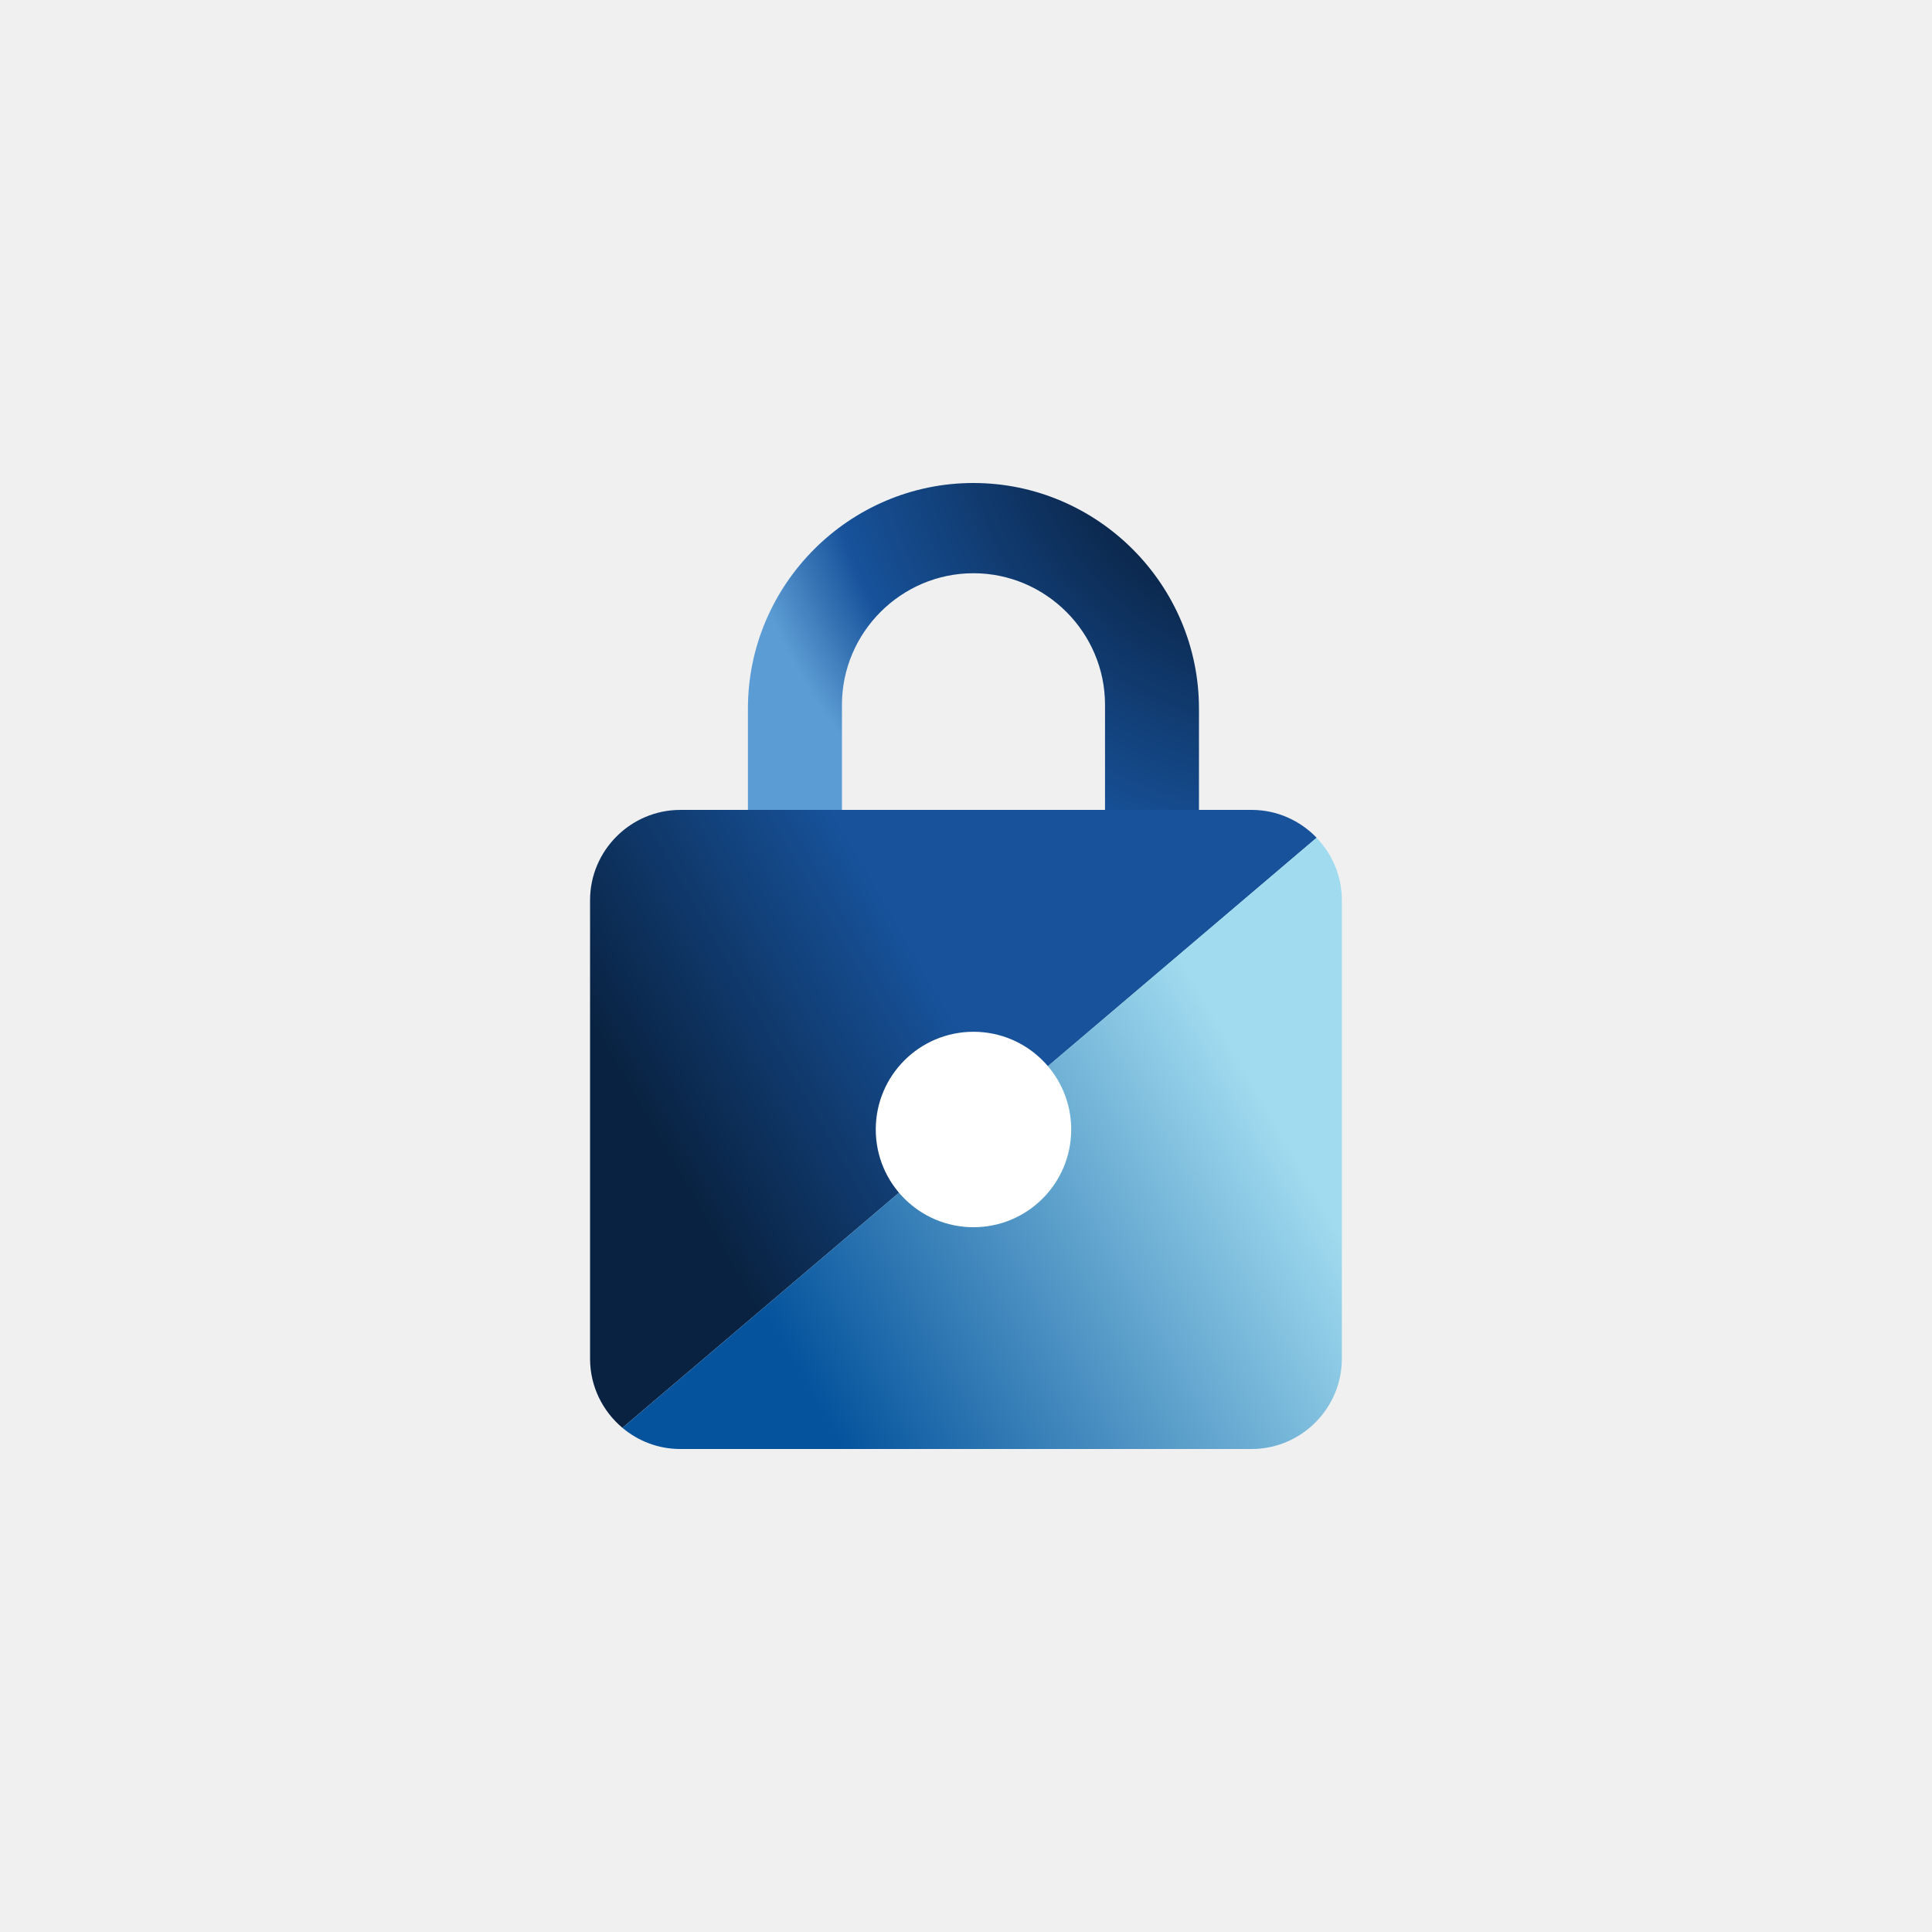
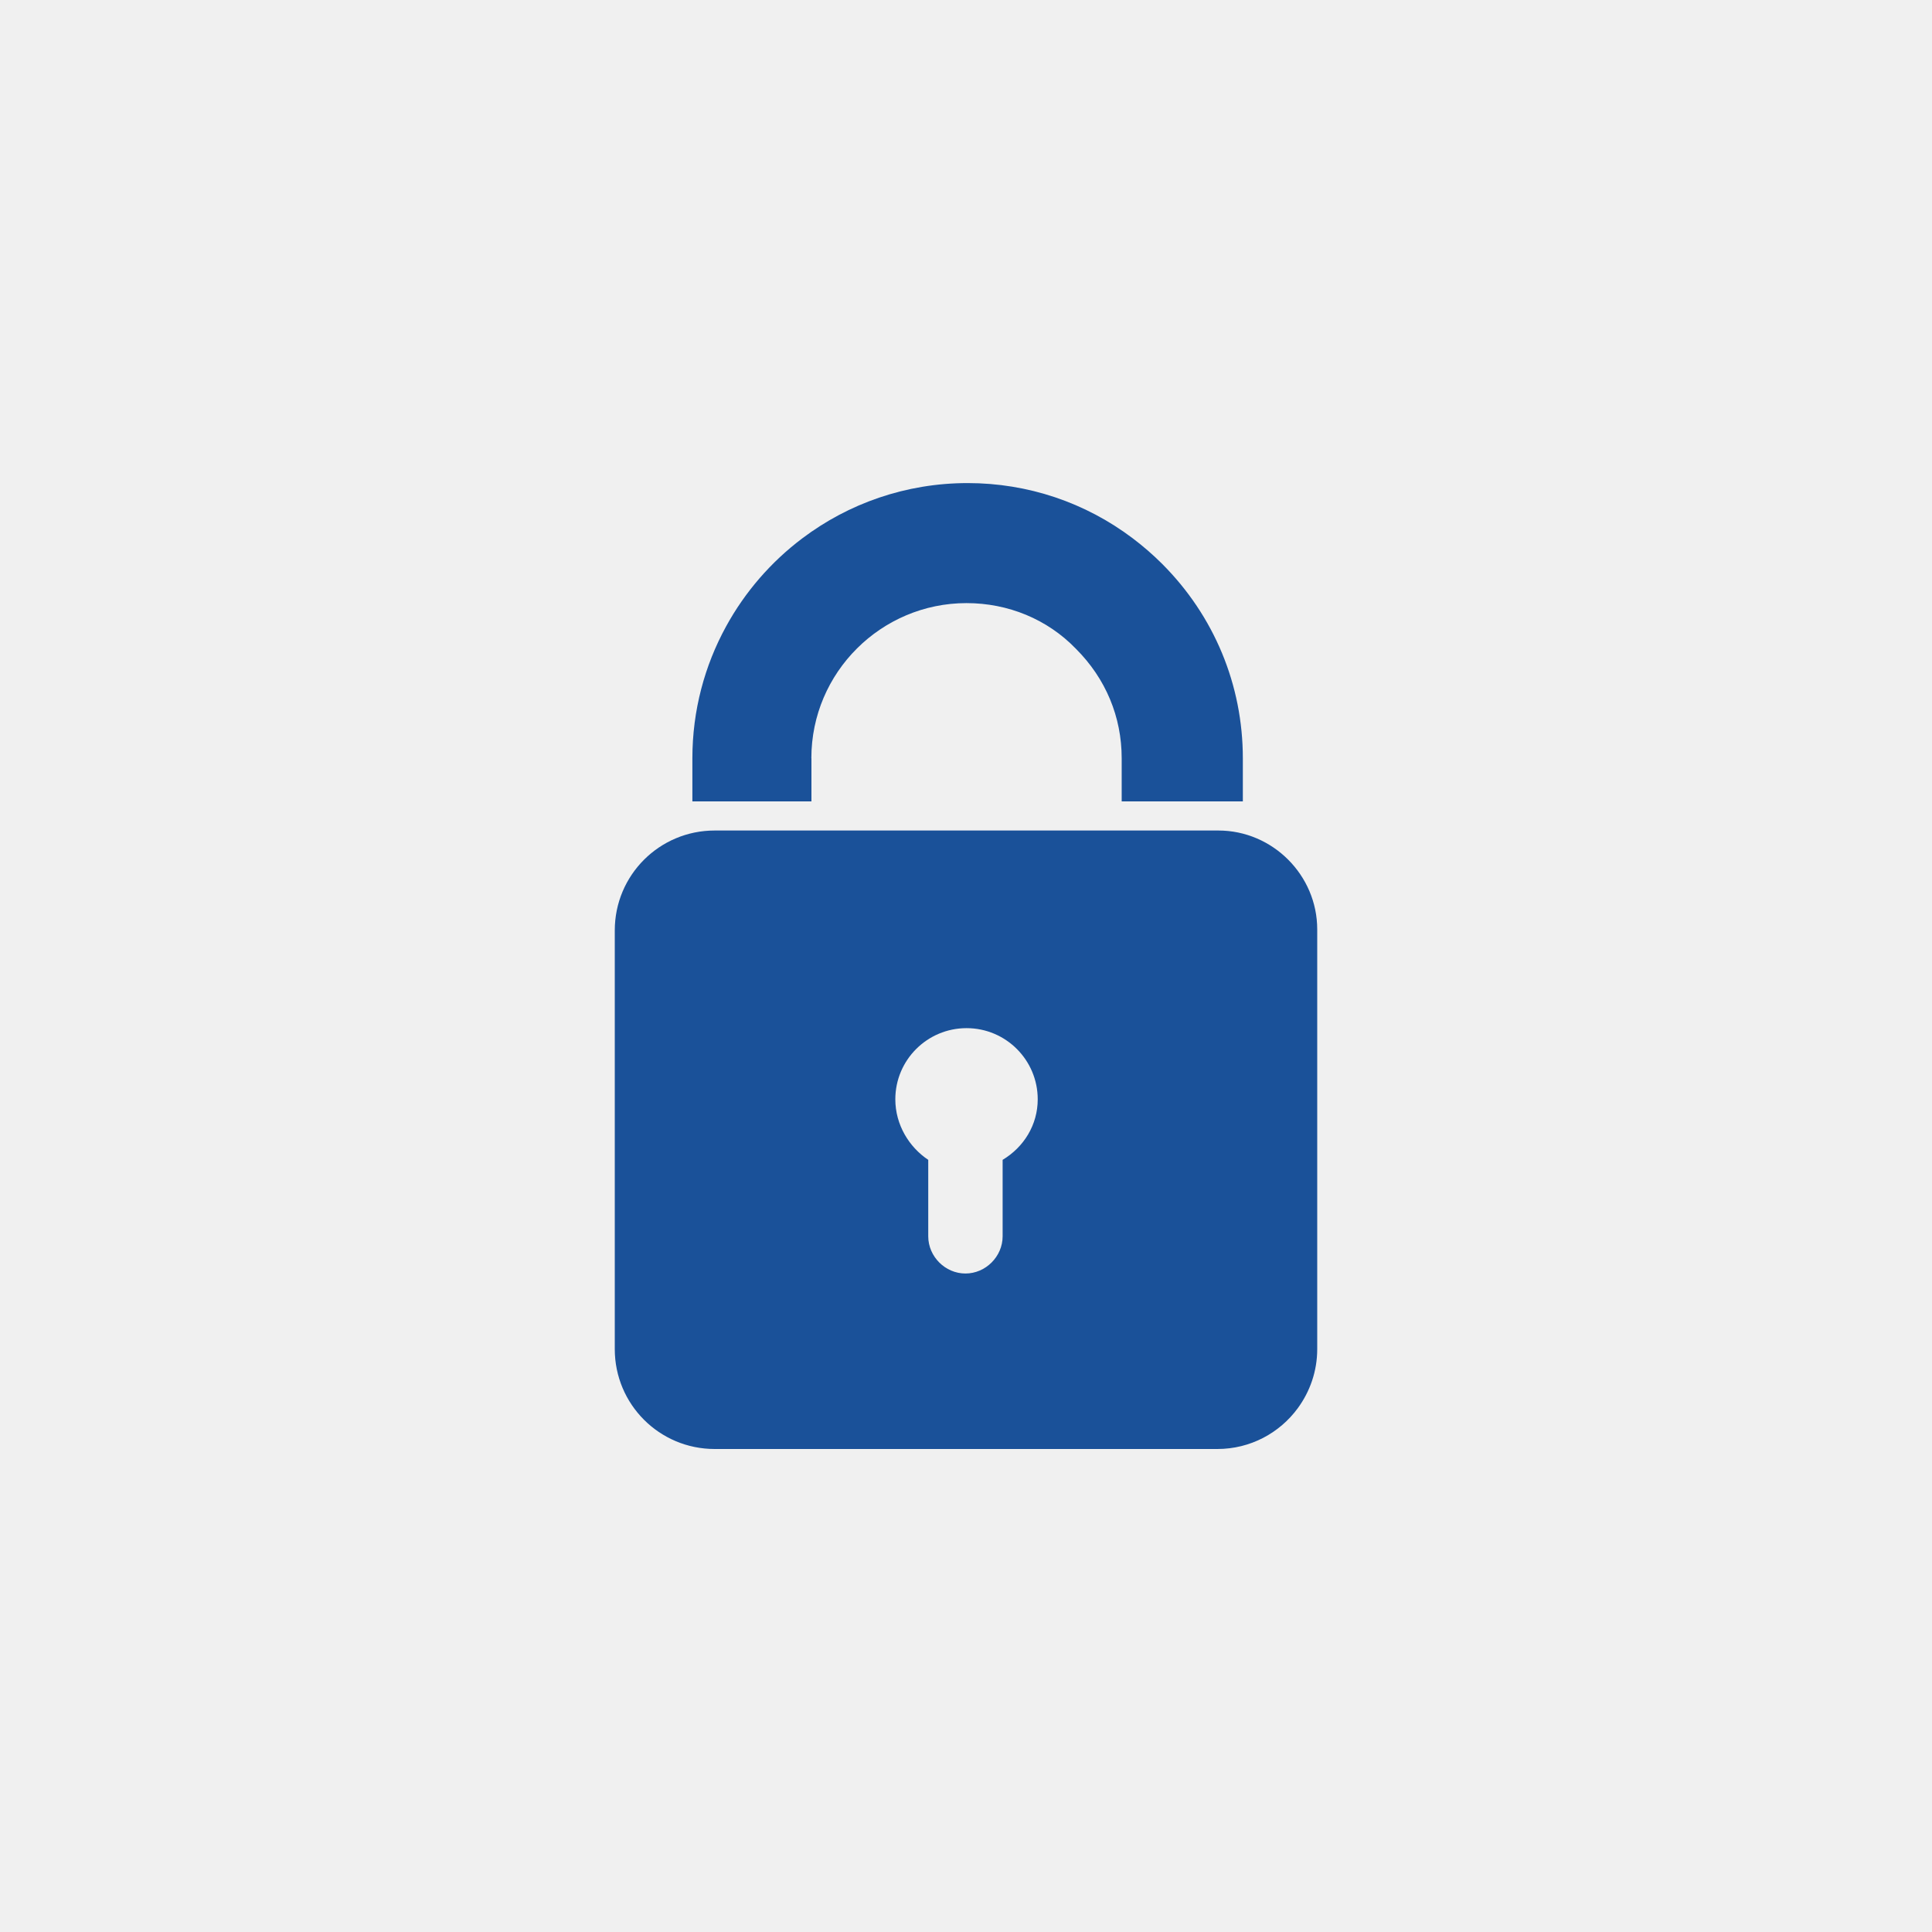
<svg xmlns="http://www.w3.org/2000/svg" version="1.1" id="Layer_1" x="0px" y="0px" viewBox="0 0 2400 2400" style="enable-background:new 0 0 2400 2400;" xml:space="preserve">
  <style type="text/css">
- 	.st0{fill:url(#SVGID_1_);}
- 	.st1{fill:url(#SVGID_2_);}
- 	.st2{fill:#FFFFFF;}
- 	.st3{fill:url(#SVGID_3_);}
+ 	.st0{fill:#1A5199;}
</style>
  <g>
-     <linearGradient id="SVGID_1_" gradientUnits="userSpaceOnUse" x1="1576.473" y1="938.298" x2="606.368" y2="1498.389">
-       <stop offset="0.45" style="stop-color:#17529A" />
-       <stop offset="0.8" style="stop-color:#092241" />
-     </linearGradient>
-     <path class="st0" d="M1554.9,1006.1H845.1c-61.6,0-112.1,50.4-112.1,112.1v569.7c0,34.4,15.7,65.2,40.2,85.8l862.4-733   C1615.2,1019.5,1586.6,1006.1,1554.9,1006.1z" />
-     <linearGradient id="SVGID_2_" gradientUnits="userSpaceOnUse" x1="1796.513" y1="1312.79" x2="829.471" y2="1871.112">
-       <stop offset="0.2" style="stop-color:#A0DBEF" />
-       <stop offset="0.8" style="stop-color:#05539D" />
-     </linearGradient>
-     <path class="st1" d="M773.2,1773.7c19.5,16.4,44.6,26.3,71.8,26.3h709.8c61.6,0,112.1-50.4,112.1-112.1v-569.7   c0-30-12-57.3-31.4-77.5L773.2,1773.7z" />
-     <circle class="st2" cx="1209.3" cy="1403.1" r="121.4" />
-     <radialGradient id="SVGID_3_" cx="1618.137" cy="479.923" r="791.716" gradientUnits="userSpaceOnUse">
-       <stop offset="0" style="stop-color:#000004" />
-       <stop offset="0.755" style="stop-color:#17529A" />
-       <stop offset="0.909" style="stop-color:#5C9CD4" />
-       <stop offset="1" style="stop-color:#5C9CD4" />
-     </radialGradient>
-     <path class="st3" d="M1045.9,1006.1V875.5c0-89.9,73.6-163.4,163.4-163.4s163.4,73.6,163.4,163.4v130.6h116.7V880.2   c0-154.1-126.1-280.2-280.2-280.2S929.1,726.1,929.1,880.2v125.9H1045.9z" />
+     <path class="st0" d="M1007.9,941.9c0-106.9,87.1-192.7,192.7-192.7c51.5,0,100.3,19.8,136,56.8c37,37,56.8,84.5,56.8,136v53.5   h150.5v-53.5c0-91.1-35.6-176.9-100.3-241.6c-11.5-11.5-23.8-22.1-36.5-31.7c-58.9-44.5-130.2-68.6-205-68.6   c-77.1,0-148.2,25.5-205.4,68.6c-38.8,29.2-71.2,66.5-94.7,109.4c-26.7,48.7-41.9,104.5-41.9,163.9v53.5h41.9h106V941.9z" />
+     <path class="st0" d="M1636.3,1154.5c0-67.3-55.4-122.8-122.8-122.8H901.9h-14.1c-68.6,0-124.1,55.4-124.1,124.1v520.1   c0,68.6,55.4,124.1,124.1,124.1h624.4c41.1,0,77.3-19.9,99.9-50.6c15.1-20.6,24.2-45.9,24.2-73.5V1154.5z M1200.7,1277.2   c48.8,0,88.4,39.6,88.4,88.4c0,31.7-17.2,59.4-43.6,75.2c0,2.6,0,4,0,6.6v88.4c0,25.1-21.1,46.2-46.2,46.2   c-25.1,0-46.2-21.1-46.2-46.2v-88.4c0-2.6,0-4,0-6.6c-23.8-15.8-40.9-43.6-40.9-75.2C1112.2,1316.8,1151.8,1277.2,1200.7,1277.2z" />
  </g>
</svg>
